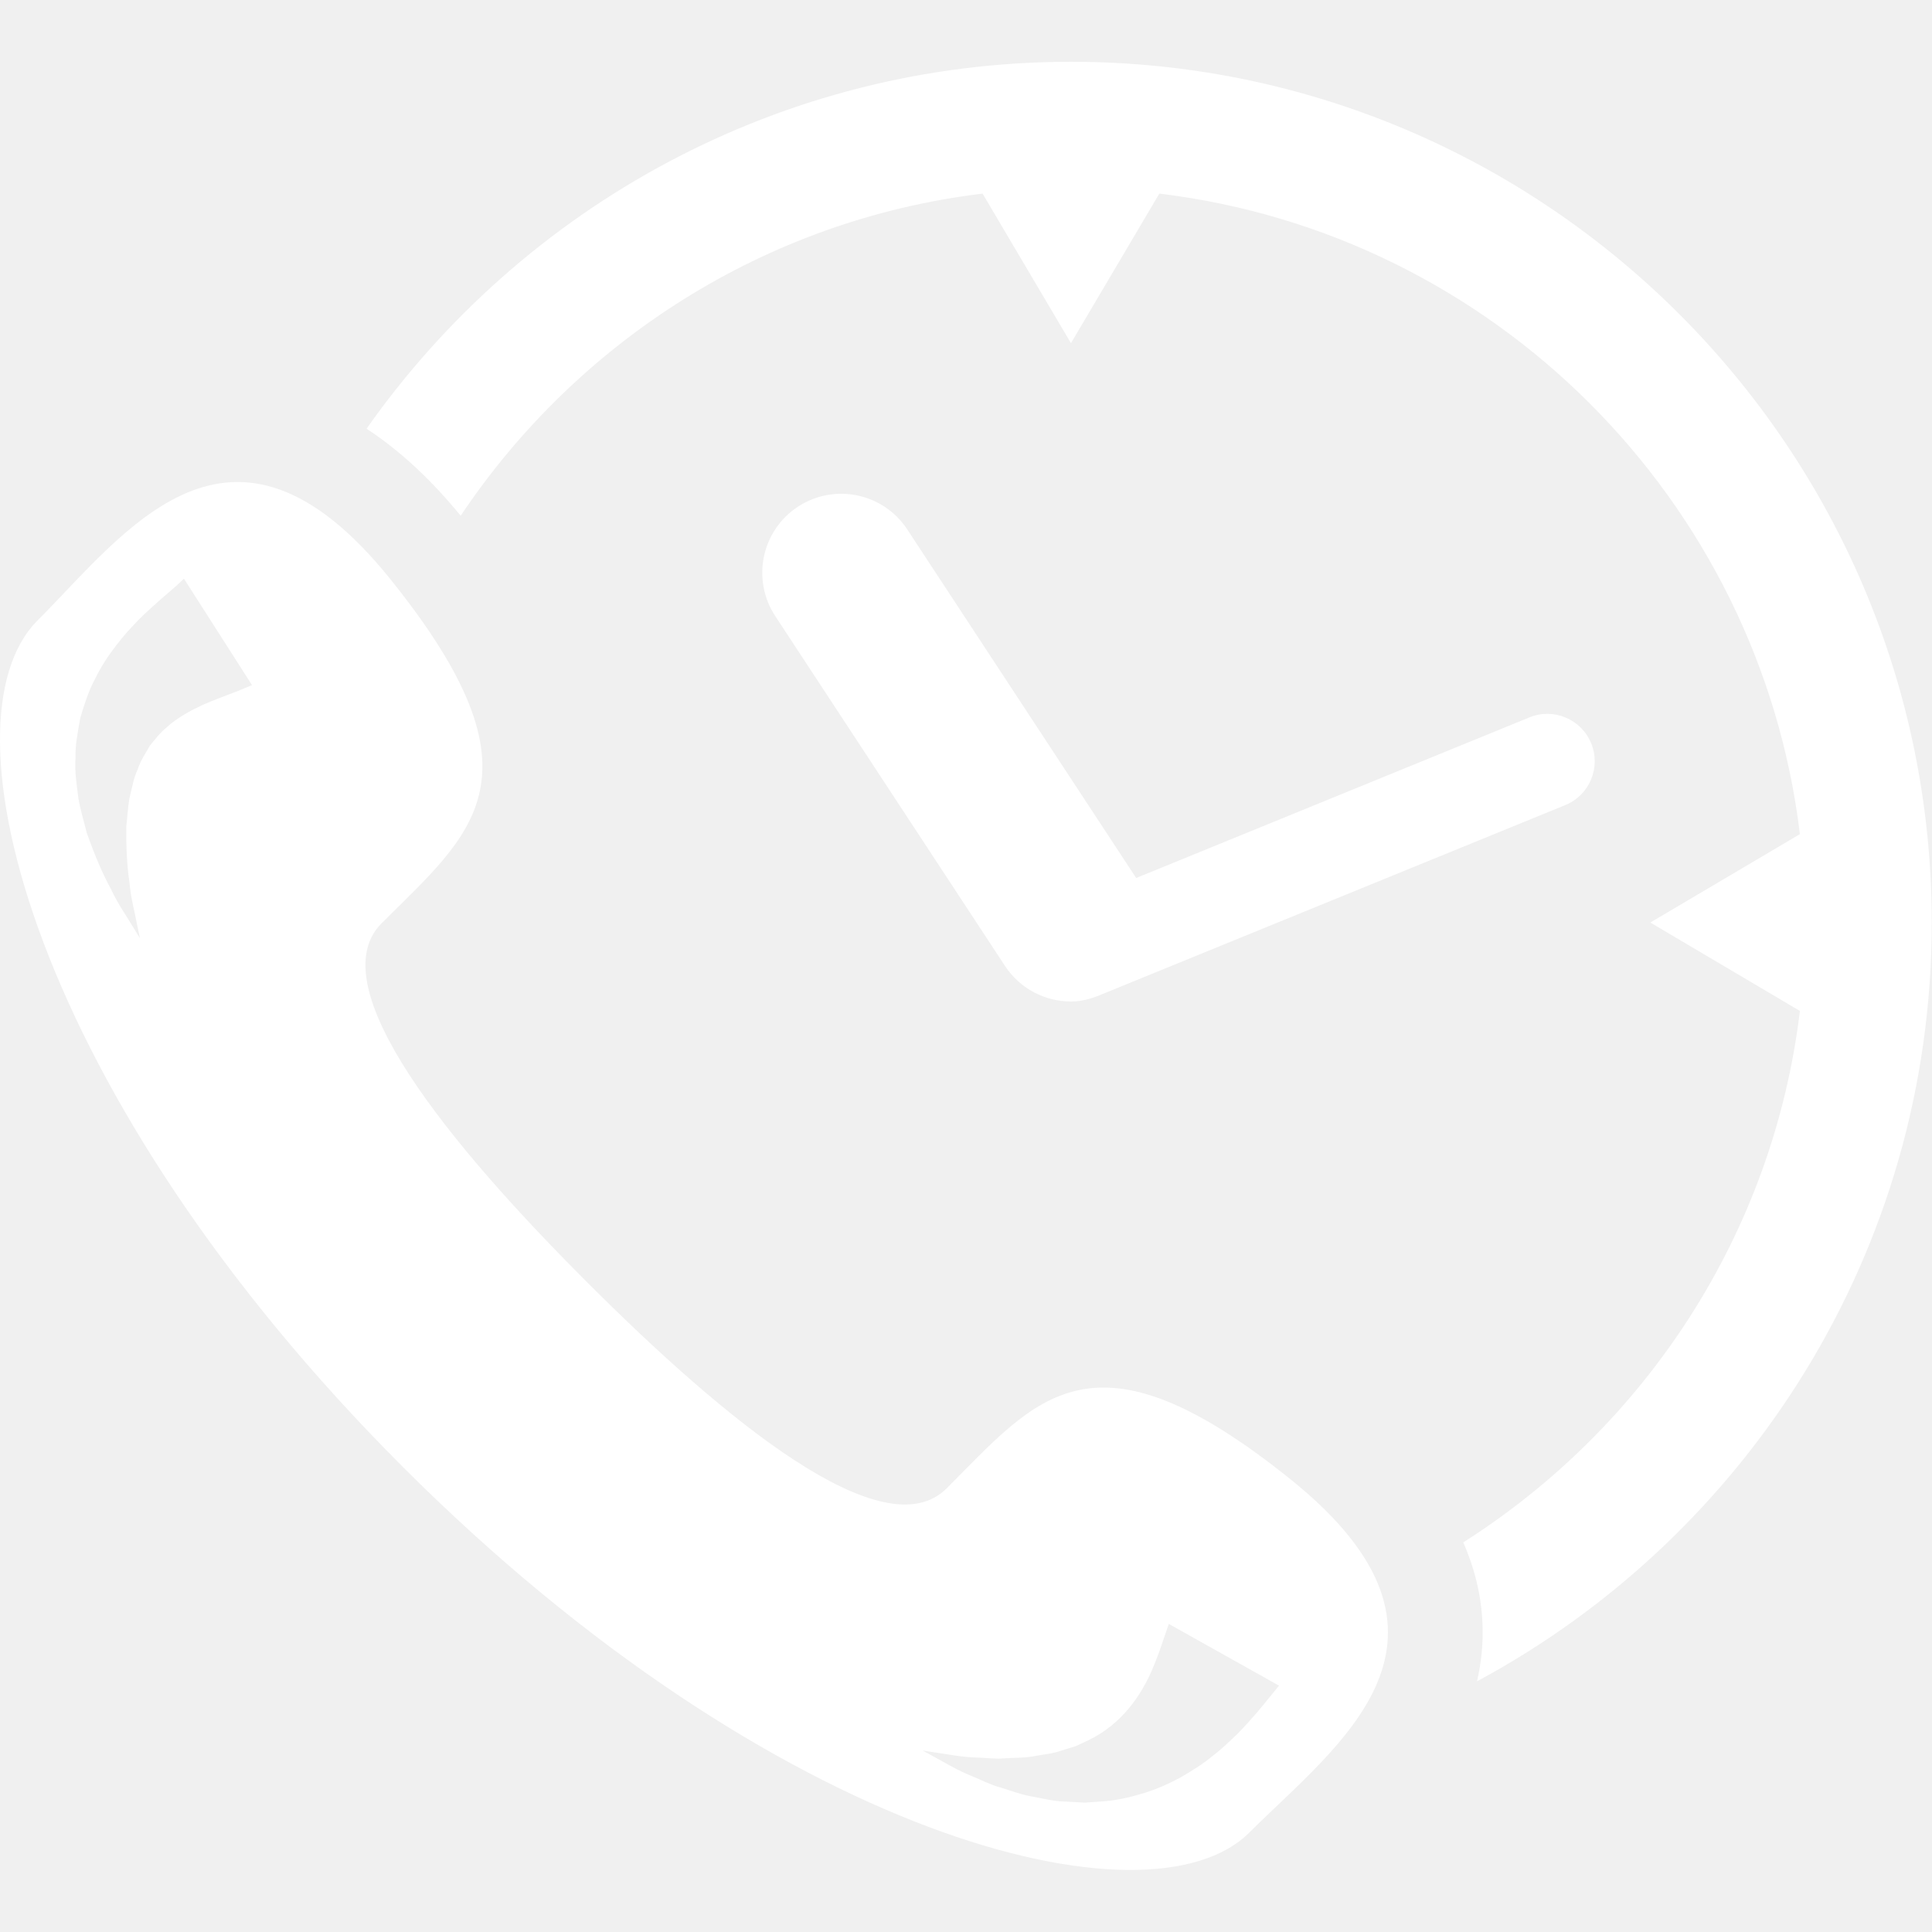
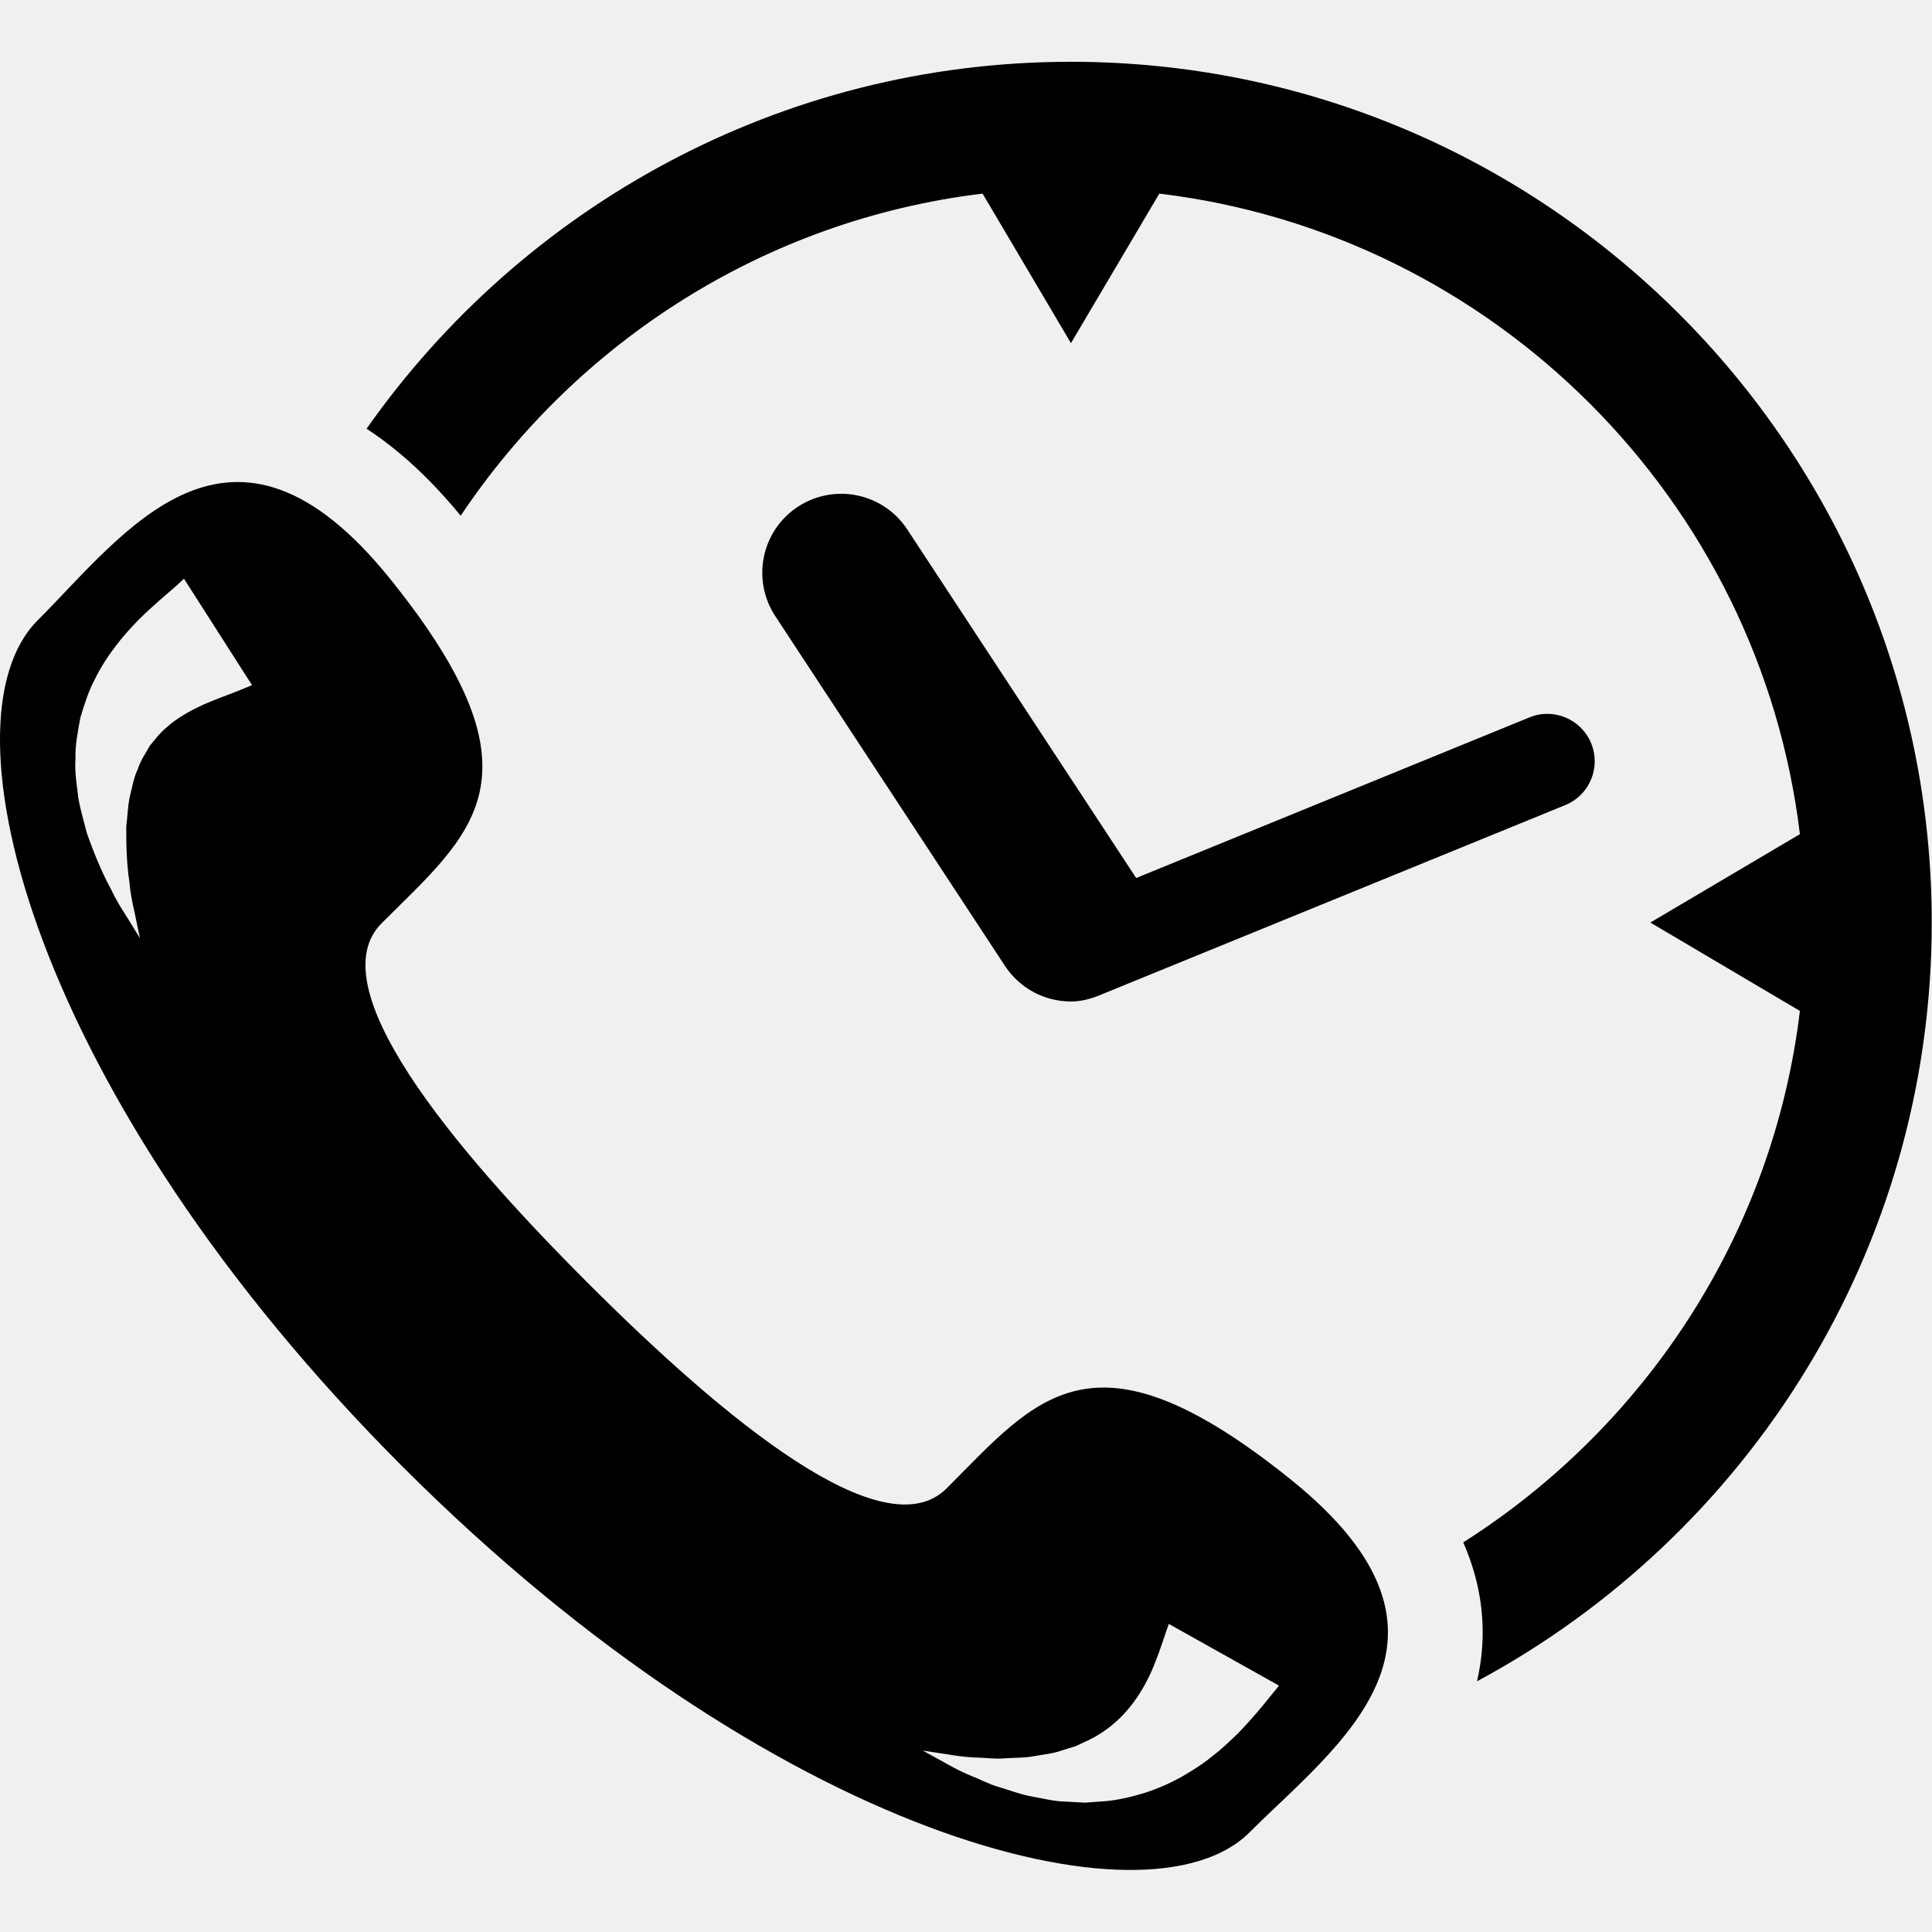
<svg xmlns="http://www.w3.org/2000/svg" width="181" height="181" viewBox="0 0 181 181" fill="none">
  <g clip-path="url(#clip0_117_1254)">
-     <path d="M149.072 69.64C149.999 71.909 148.91 74.501 146.641 75.426C146.641 75.426 103.263 93.138 103.245 93.145C102.302 93.553 101.327 93.826 100.339 93.826C97.933 93.826 95.572 92.653 94.15 90.489L72.628 57.715C70.386 54.3 71.336 49.715 74.751 47.472C78.17 45.236 82.752 46.181 84.994 49.596L106.443 82.257L143.287 67.209C145.546 66.278 148.144 67.37 149.072 69.64ZM100.334 5.788C73.073 5.788 48.946 19.397 34.341 40.165C37.364 42.136 40.31 44.84 43.16 48.316C54.055 32.025 71.671 20.596 92.054 18.139L100.333 32.148L108.612 18.138C139.943 21.914 164.847 46.817 168.625 78.148L154.613 86.428L168.625 94.709C166.1 115.656 154.103 133.69 137.084 144.499C138.168 146.97 138.779 149.497 138.887 152.102C138.967 154.006 138.77 155.804 138.375 157.512C163.709 143.9 180.976 117.147 180.976 86.43C180.976 41.963 144.801 5.788 100.334 5.788ZM120.913 138.597C102.323 123.657 97.124 131.001 88.69 139.435C82.801 145.326 67.899 133.024 55.031 120.156C42.163 107.287 29.864 92.387 35.752 86.497C44.188 78.063 51.53 72.862 36.586 54.277C21.646 35.685 11.687 49.959 3.516 58.13C-5.917 67.56 3.019 102.702 37.751 137.438C72.487 172.17 107.628 181.101 117.055 171.674C125.225 163.502 139.503 153.545 120.913 138.597ZM23.204 64.357C22.954 64.459 22.586 64.61 22.117 64.802C21.231 65.142 20.171 65.525 18.992 66.039C18.442 66.304 17.825 66.591 17.262 66.945C16.678 67.293 16.098 67.688 15.575 68.177C15.004 68.639 14.56 69.23 14.047 69.85C13.665 70.533 13.172 71.23 12.906 72.069C12.519 72.863 12.381 73.777 12.15 74.676C11.972 75.589 11.941 76.537 11.828 77.463C11.816 79.335 11.889 81.134 12.13 82.666C12.256 84.224 12.652 85.54 12.808 86.453C12.999 87.368 13.108 87.891 13.108 87.891C13.108 87.891 12.827 87.436 12.335 86.64C11.868 85.821 11.077 84.767 10.382 83.269C9.581 81.813 8.833 80.021 8.122 78.005C7.87 76.964 7.526 75.885 7.336 74.729C7.202 73.561 6.981 72.355 7.07 71.086C7.032 69.819 7.291 68.538 7.527 67.244C7.901 65.99 8.3 64.719 8.912 63.589C9.471 62.433 10.174 61.387 10.876 60.475C11.583 59.535 12.313 58.766 13 58.05C14.372 56.7 15.563 55.714 16.257 55.109C16.654 54.776 16.817 54.596 16.994 54.439C17.15 54.292 17.234 54.214 17.234 54.214L23.609 64.185C23.609 64.186 23.468 64.245 23.204 64.357ZM118.882 159.078C118.257 159.857 117.275 161.061 115.945 162.426C115.236 163.098 114.505 163.827 113.595 164.514C112.742 165.227 111.706 165.879 110.65 166.491C109.562 167.089 108.404 167.602 107.182 167.984C105.972 168.352 104.716 168.65 103.483 168.75L101.648 168.881L99.868 168.785C98.697 168.771 97.607 168.459 96.557 168.283C95.509 168.089 94.559 167.7 93.649 167.439C92.74 167.193 91.924 166.745 91.169 166.447C89.641 165.839 88.546 165.138 87.72 164.704C86.909 164.257 86.445 164.002 86.445 164.002C86.445 164.002 86.968 164.082 87.883 164.222C88.791 164.344 90.118 164.631 91.654 164.662C92.428 164.678 93.222 164.813 94.101 164.731C94.969 164.664 95.874 164.707 96.781 164.546C97.68 164.366 98.614 164.314 99.48 163.987L100.782 163.588L101.989 163.024C105.177 161.479 106.911 158.759 107.916 156.489C108.414 155.317 108.77 154.284 109.038 153.475C109.331 152.623 109.498 152.136 109.498 152.136L119.824 157.919C119.824 157.919 119.482 158.34 118.882 159.078Z" fill="white" />
+     <path d="M149.072 69.64C149.999 71.909 148.91 74.501 146.641 75.426C146.641 75.426 103.263 93.138 103.245 93.145C102.302 93.553 101.327 93.826 100.339 93.826C97.933 93.826 95.572 92.653 94.15 90.489L72.628 57.715C70.386 54.3 71.336 49.715 74.751 47.472C78.17 45.236 82.752 46.181 84.994 49.596L106.443 82.257L143.287 67.209C145.546 66.278 148.144 67.37 149.072 69.64ZM100.334 5.788C73.073 5.788 48.946 19.397 34.341 40.165C37.364 42.136 40.31 44.84 43.16 48.316C54.055 32.025 71.671 20.596 92.054 18.139L100.333 32.148L108.612 18.138C139.943 21.914 164.847 46.817 168.625 78.148L154.613 86.428L168.625 94.709C166.1 115.656 154.103 133.69 137.084 144.499C138.168 146.97 138.779 149.497 138.887 152.102C138.967 154.006 138.77 155.804 138.375 157.512C163.709 143.9 180.976 117.147 180.976 86.43C180.976 41.963 144.801 5.788 100.334 5.788ZM120.913 138.597C102.323 123.657 97.124 131.001 88.69 139.435C82.801 145.326 67.899 133.024 55.031 120.156C42.163 107.287 29.864 92.387 35.752 86.497C44.188 78.063 51.53 72.862 36.586 54.277C21.646 35.685 11.687 49.959 3.516 58.13C-5.917 67.56 3.019 102.702 37.751 137.438C72.487 172.17 107.628 181.101 117.055 171.674C125.225 163.502 139.503 153.545 120.913 138.597ZM23.204 64.357C22.954 64.459 22.586 64.61 22.117 64.802C21.231 65.142 20.171 65.525 18.992 66.039C18.442 66.304 17.825 66.591 17.262 66.945C16.678 67.293 16.098 67.688 15.575 68.177C15.004 68.639 14.56 69.23 14.047 69.85C13.665 70.533 13.172 71.23 12.906 72.069C12.519 72.863 12.381 73.777 12.15 74.676C11.972 75.589 11.941 76.537 11.828 77.463C11.816 79.335 11.889 81.134 12.13 82.666C12.256 84.224 12.652 85.54 12.808 86.453C12.999 87.368 13.108 87.891 13.108 87.891C13.108 87.891 12.827 87.436 12.335 86.64C11.868 85.821 11.077 84.767 10.382 83.269C9.581 81.813 8.833 80.021 8.122 78.005C7.87 76.964 7.526 75.885 7.336 74.729C7.202 73.561 6.981 72.355 7.07 71.086C7.032 69.819 7.291 68.538 7.527 67.244C7.901 65.99 8.3 64.719 8.912 63.589C9.471 62.433 10.174 61.387 10.876 60.475C11.583 59.535 12.313 58.766 13 58.05C14.372 56.7 15.563 55.714 16.257 55.109C16.654 54.776 16.817 54.596 16.994 54.439C17.15 54.292 17.234 54.214 17.234 54.214L23.609 64.185C23.609 64.186 23.468 64.245 23.204 64.357ZM118.882 159.078C118.257 159.857 117.275 161.061 115.945 162.426C115.236 163.098 114.505 163.827 113.595 164.514C112.742 165.227 111.706 165.879 110.65 166.491C109.562 167.089 108.404 167.602 107.182 167.984C105.972 168.352 104.716 168.65 103.483 168.75L101.648 168.881L99.868 168.785C98.697 168.771 97.607 168.459 96.557 168.283C95.509 168.089 94.559 167.7 93.649 167.439C92.74 167.193 91.924 166.745 91.169 166.447C89.641 165.839 88.546 165.138 87.72 164.704C86.909 164.257 86.445 164.002 86.445 164.002C86.445 164.002 86.968 164.082 87.883 164.222C88.791 164.344 90.118 164.631 91.654 164.662C92.428 164.678 93.222 164.813 94.101 164.731C94.969 164.664 95.874 164.707 96.781 164.546C97.68 164.366 98.614 164.314 99.48 163.987L100.782 163.588L101.989 163.024C105.177 161.479 106.911 158.759 107.916 156.489C108.414 155.317 108.77 154.284 109.038 153.475C109.331 152.623 109.498 152.136 109.498 152.136L119.824 157.919C119.824 157.919 119.482 158.34 118.882 159.078Z" fill="black" />
  </g>
  <defs>
    <clipPath id="clip0_117_1254">
      <rect width="180.976" height="180.976" fill="white" />
    </clipPath>
  </defs>
</svg>
